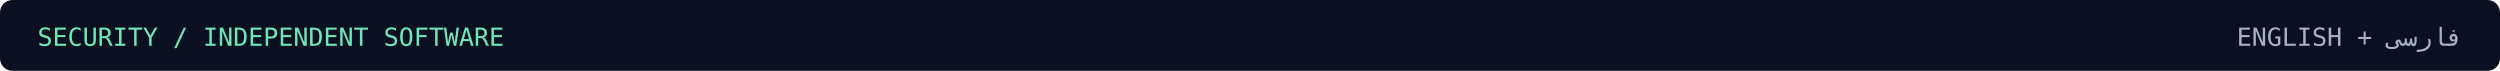
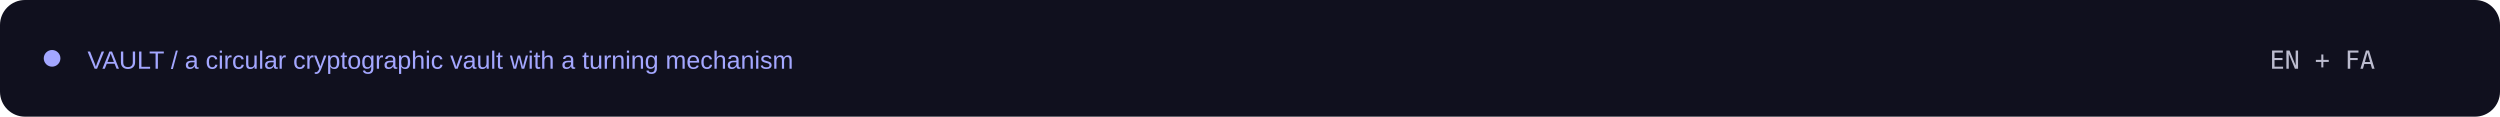
- <svg xmlns="http://www.w3.org/2000/svg" width="1200" height="34" viewBox="0 0 1200 34" role="img" aria-label="security project">
-   <rect width="1200" height="34" rx="6" fill="#0b1020" />
-   <text x="18" y="22" fill="#6ee7b7" font-family="monospace" font-size="12">SECURITY / INDEPENDENT SOFTWARE</text>
-   <text x="1182" y="22" text-anchor="end" fill="#a7b1c5" font-family="monospace" font-size="12">ENGLISH + فارسی</text>
+ <svg xmlns="http://www.w3.org/2000/svg" width="1200" height="56" viewBox="0 0 1200 56" role="img" aria-label="a circular cryptographic vault with a turning mechanism">
+   <rect width="1200" height="56" rx="12" fill="#10101e" />
+   <circle cx="25" cy="28" r="4" fill="#a4a7ff" />
+   <text x="42" y="33" fill="#a4a7ff" font-size="12" font-family="Segoe UI,Arial">VAULT / a circular cryptographic vault with a turning mechanism</text>
+   <text x="1140" y="33" text-anchor="end" fill="#bcbccf" font-size="12" font-family="monospace">EN + FA</text>
</svg>
